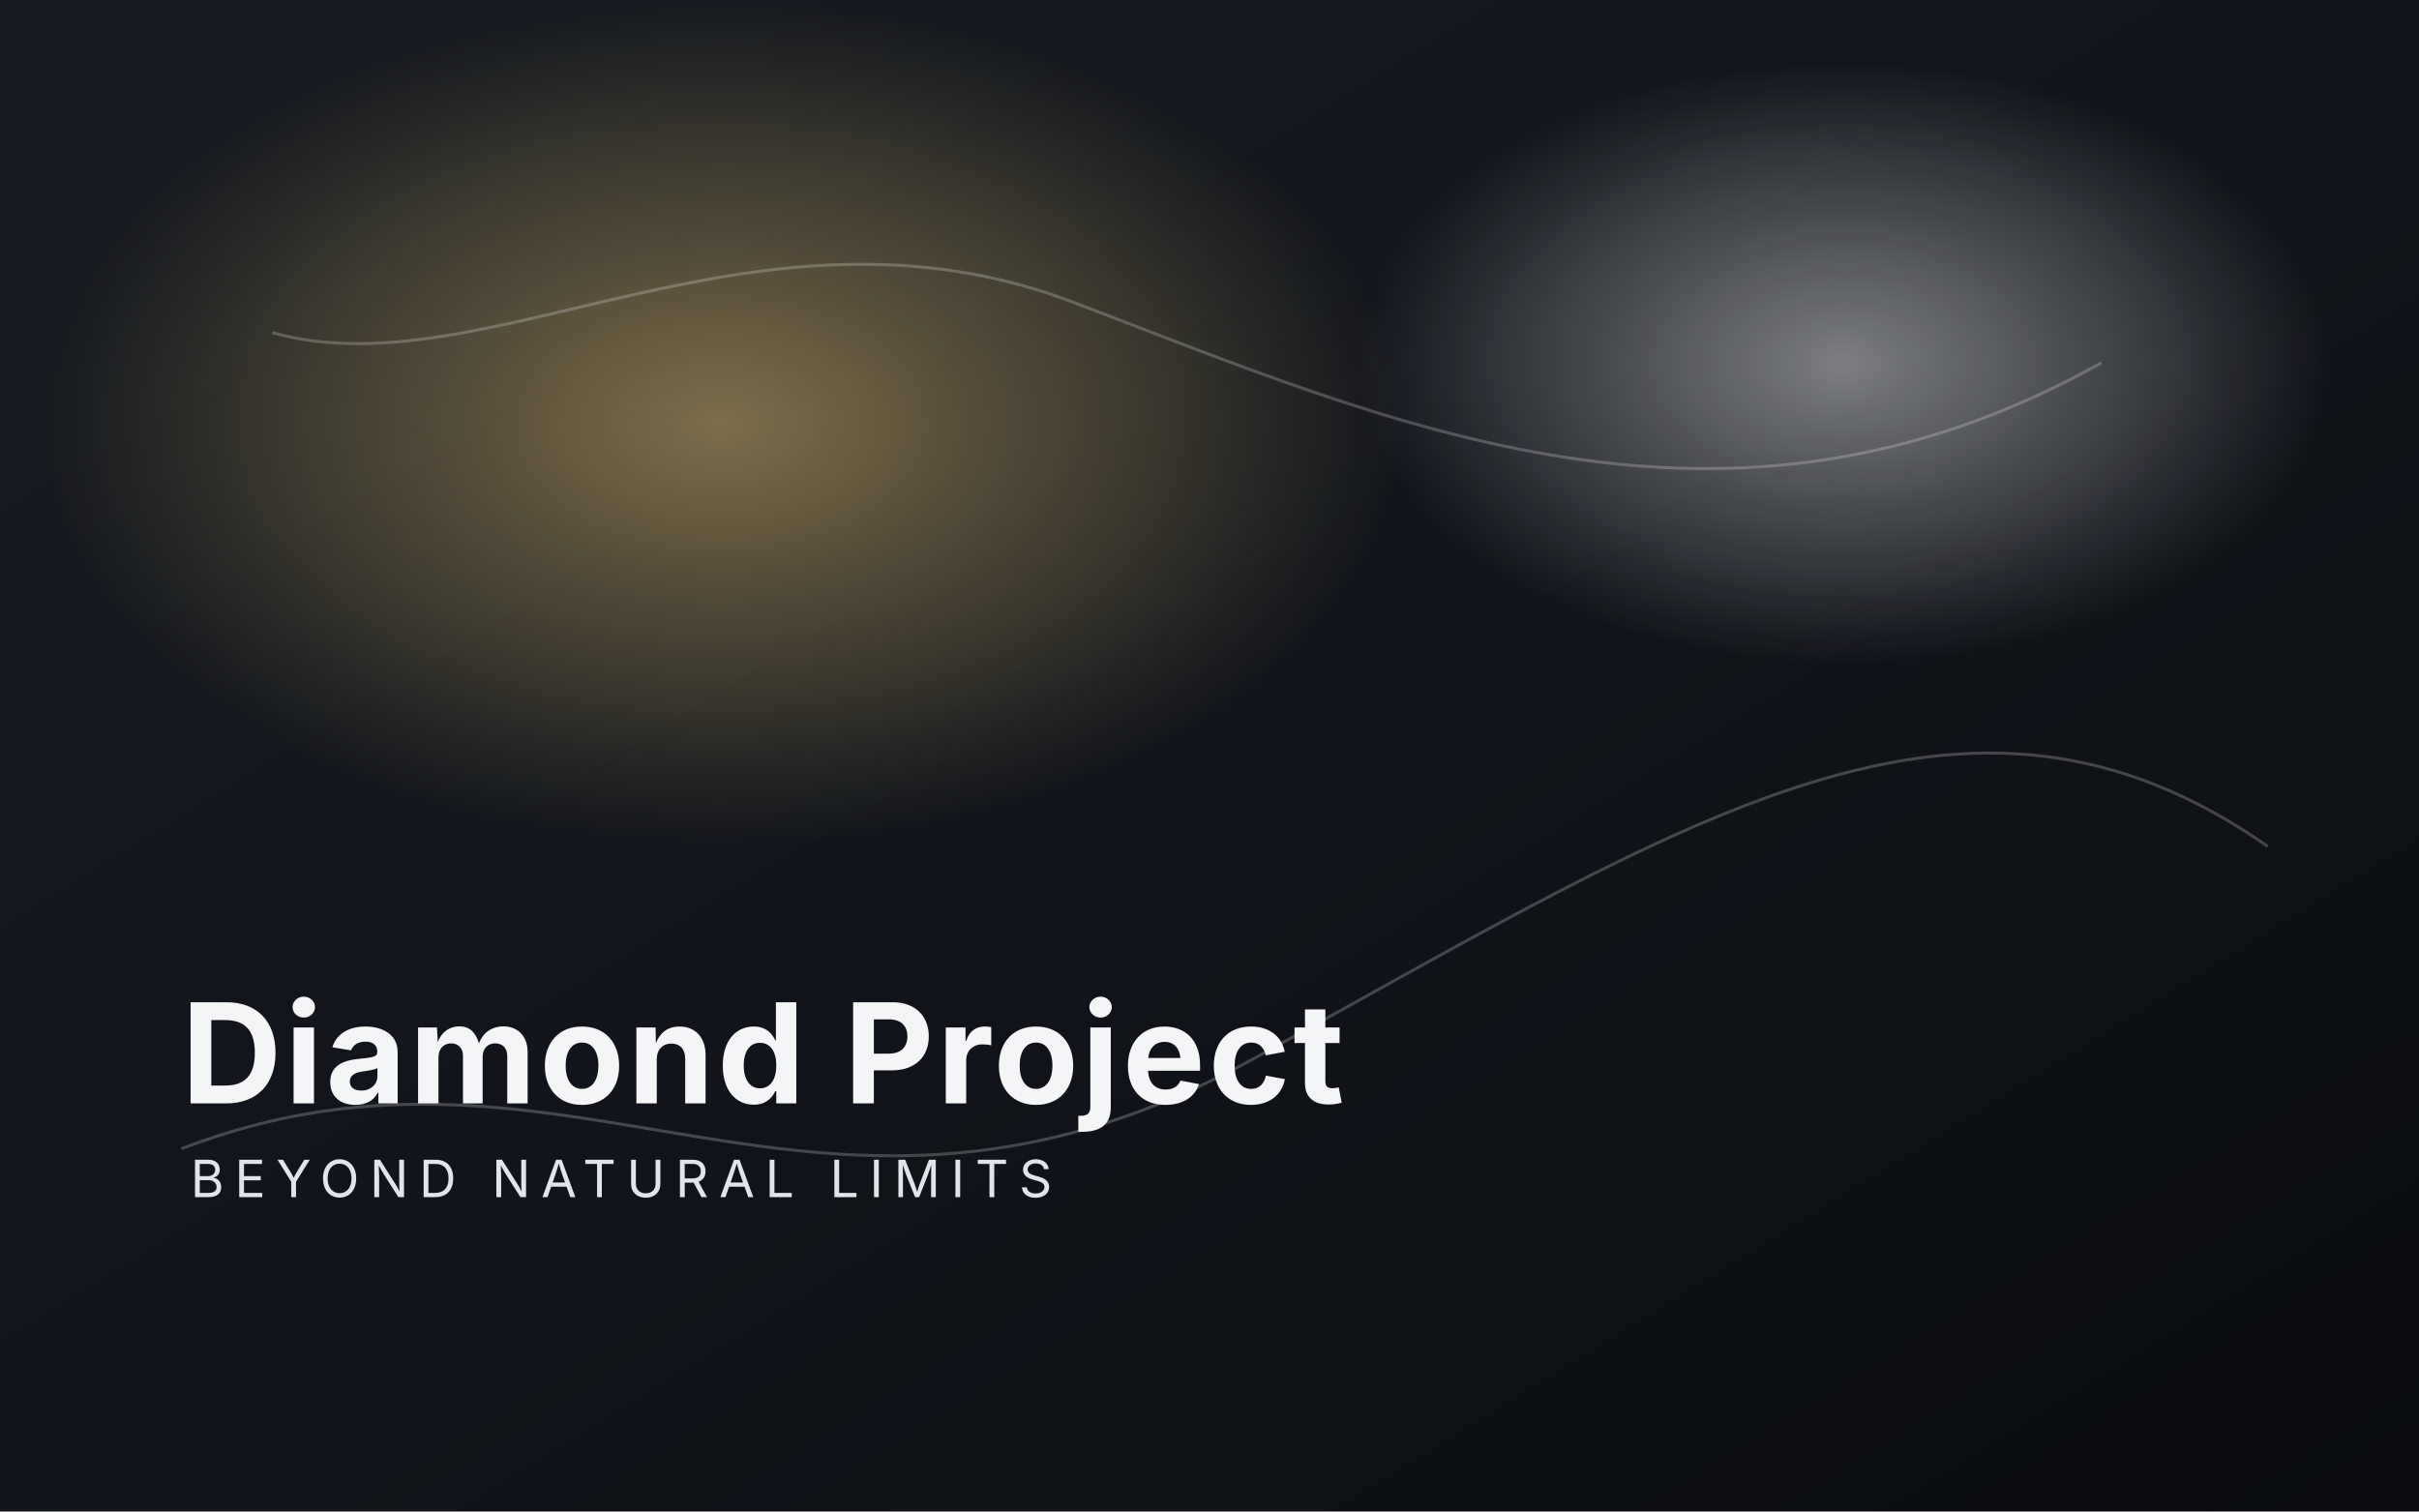
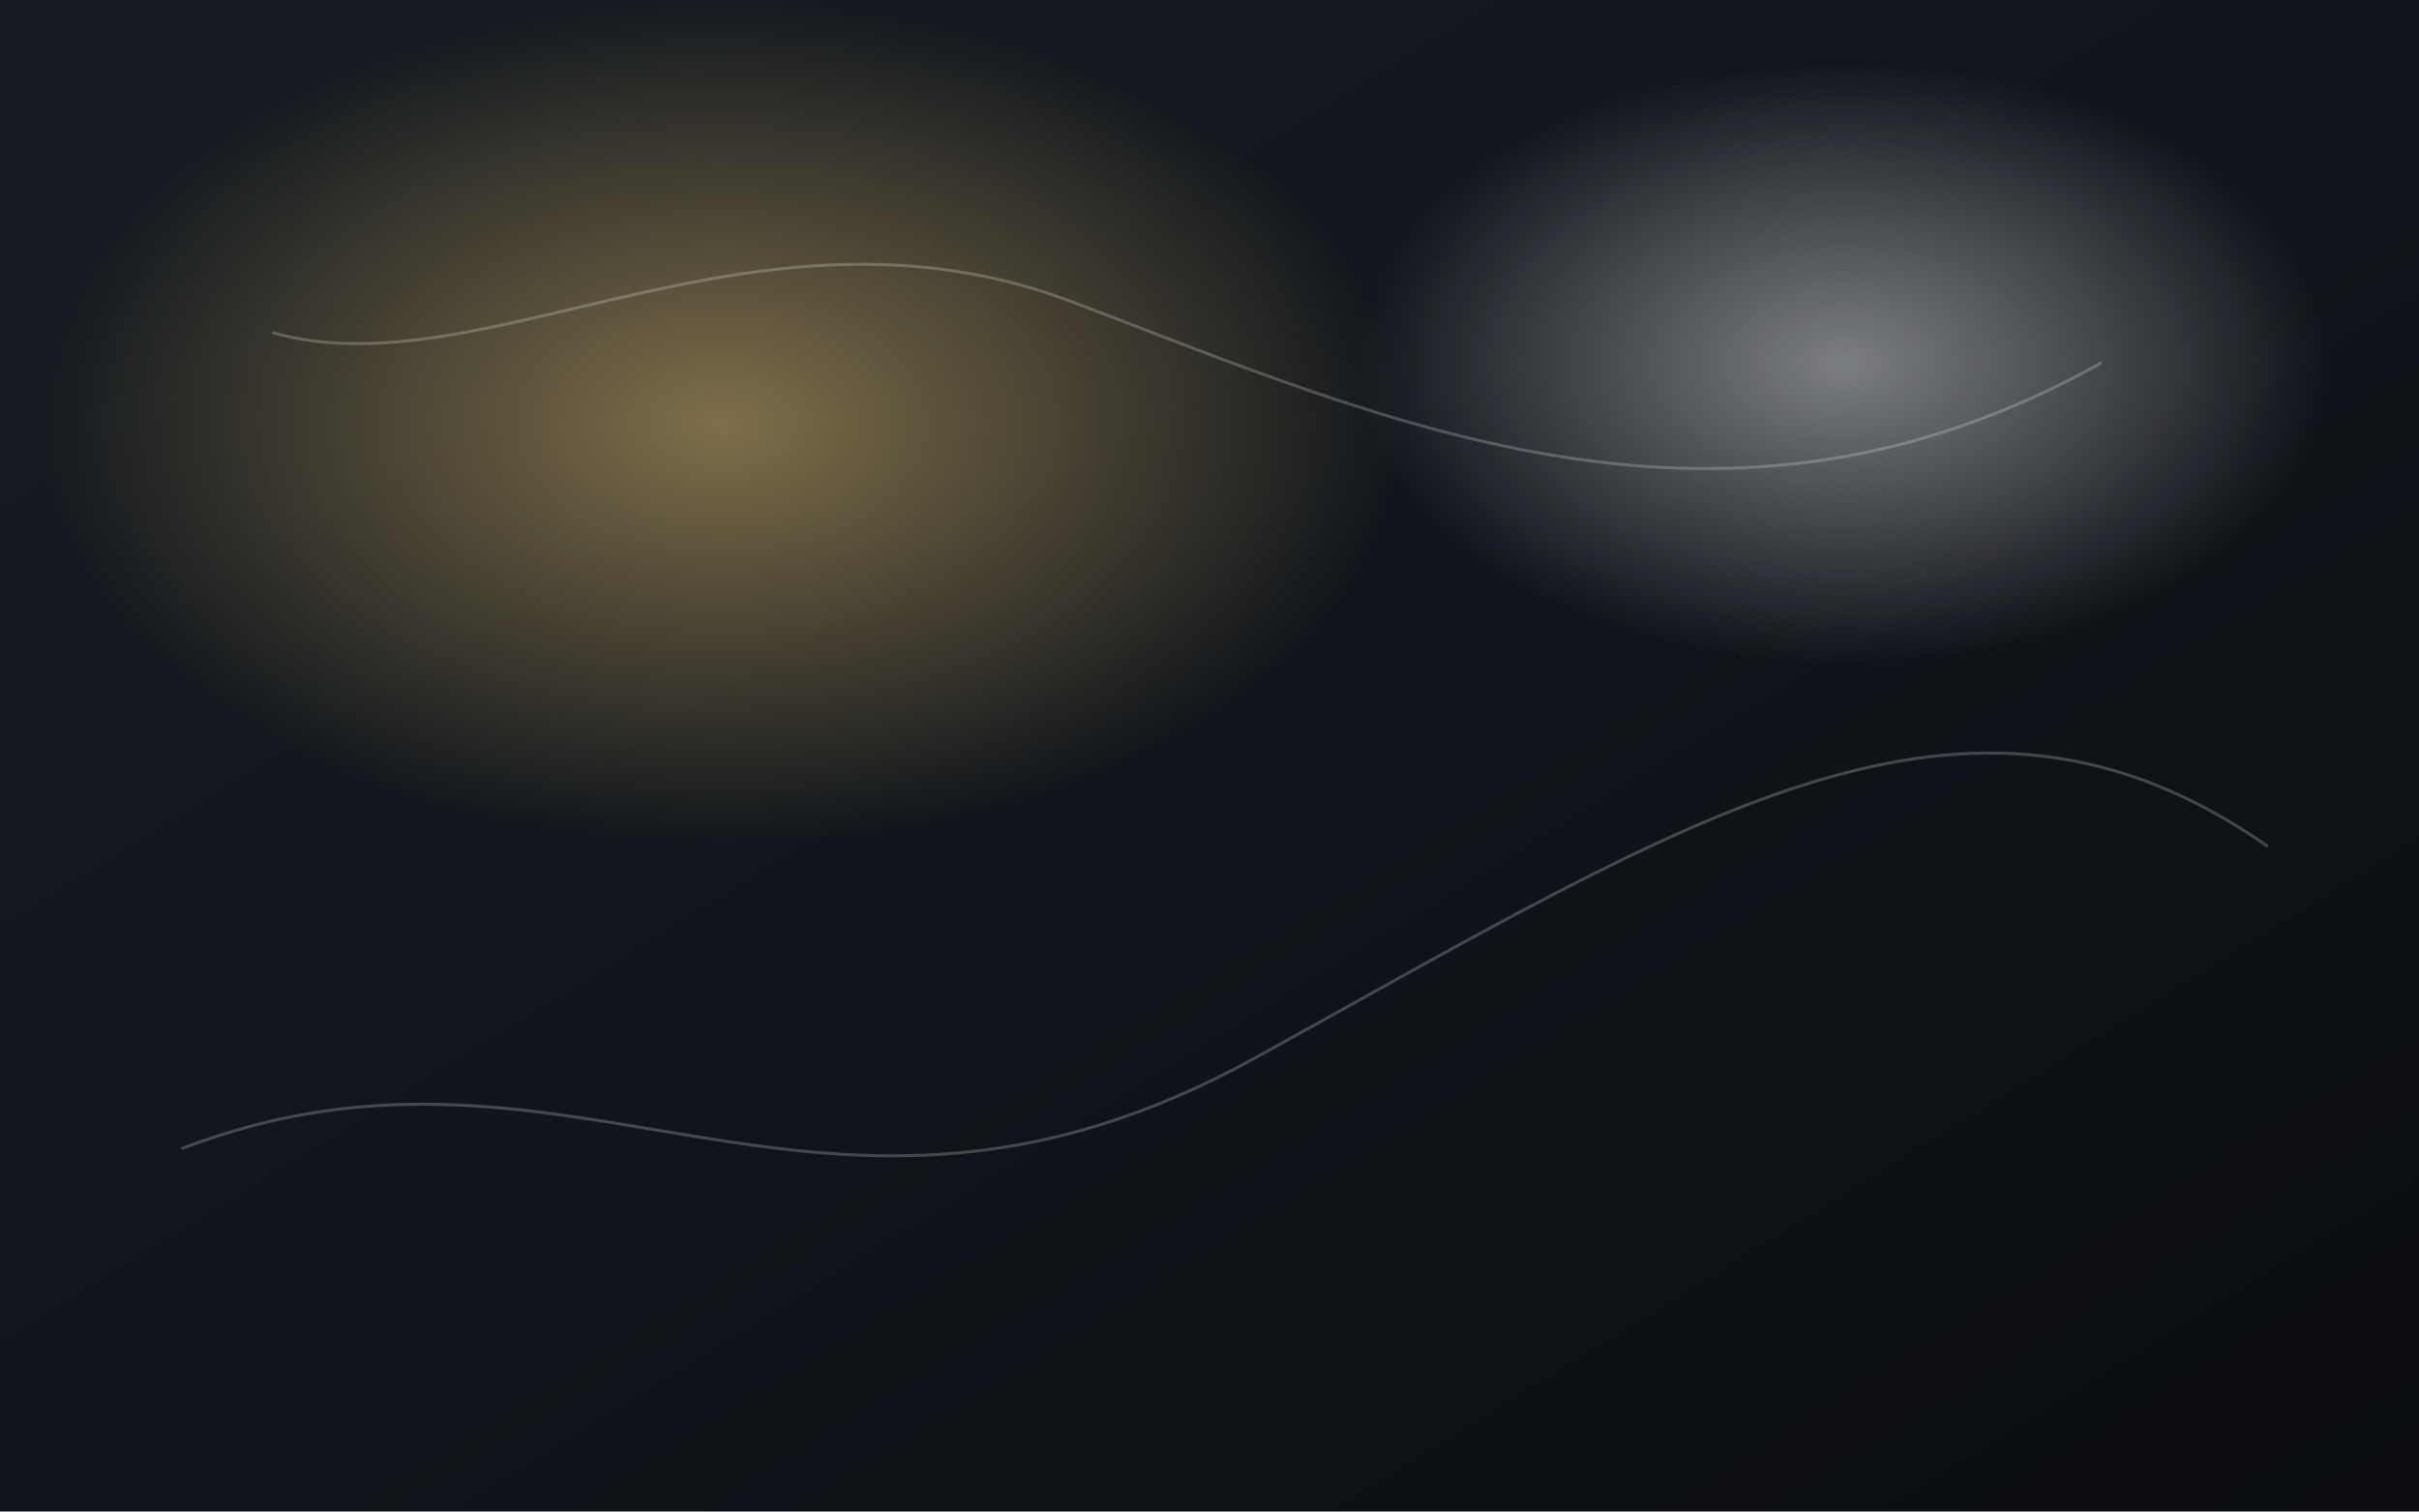
<svg xmlns="http://www.w3.org/2000/svg" width="1600" height="1000" viewBox="0 0 1600 1000" role="img" aria-label="Diamond Project" version="1.1" id="svg11">
  <defs id="defs7">
    <linearGradient id="bg" x1="0" y1="0" x2="1" y2="1">
      <stop offset="0%" stop-color="#171c22" id="stop1" />
      <stop offset="55%" stop-color="#10141a" id="stop2" />
      <stop offset="100%" stop-color="#0b0d10" id="stop3" />
    </linearGradient>
    <radialGradient id="glow1" cx="30%" cy="28%" r="28%">
      <stop offset="0" stop-color="#d6b56d" stop-opacity="0.45" id="stop4" style="stop-color:#d6b56d;stop-opacity:0.55;" />
      <stop offset="100%" stop-color="#d6b56d" stop-opacity="0" id="stop5" />
    </radialGradient>
    <radialGradient id="glow2" cx="76%" cy="24%" r="20%">
      <stop offset="0" stop-color="#ffffff" stop-opacity="0.14" id="stop6" style="stop-color:#ffffff;stop-opacity:0.45;" />
      <stop offset="100%" stop-color="#ffffff" stop-opacity="0" id="stop7" />
    </radialGradient>
  </defs>
  <rect width="1600" height="1000" fill="url(#bg)" id="rect7" />
  <rect width="1600" height="1000" fill="url(#glow1)" id="rect8" x="0" y="0" style="display:inline" />
  <rect width="1600" height="1000" fill="url(#glow2)" id="rect9" x="0" y="0" style="display:inline" />
  <g opacity="0.22" stroke="#ffffff" stroke-width="2" fill="none" id="g10">
    <path d="M120 760 C380 660, 540 860, 830 700 S1300 420, 1500 560" id="path9" />
    <path d="M180 220 C320 260, 500 120, 710 200 S1140 380, 1390 240" id="path10" />
  </g>
-   <g id="g11">
-     <text x="120" y="730" fill="#f3f5f7" font-family="Inter, Arial, sans-serif" font-size="92" font-weight="700" letter-spacing="2" id="text10">Diamond Project</text>
-     <text x="126" y="792" fill="#dfe5ea" font-family="Inter, Arial, sans-serif" font-size="34" letter-spacing="7" id="text11">BEYOND NATURAL LIMITS</text>
-   </g>
</svg>
